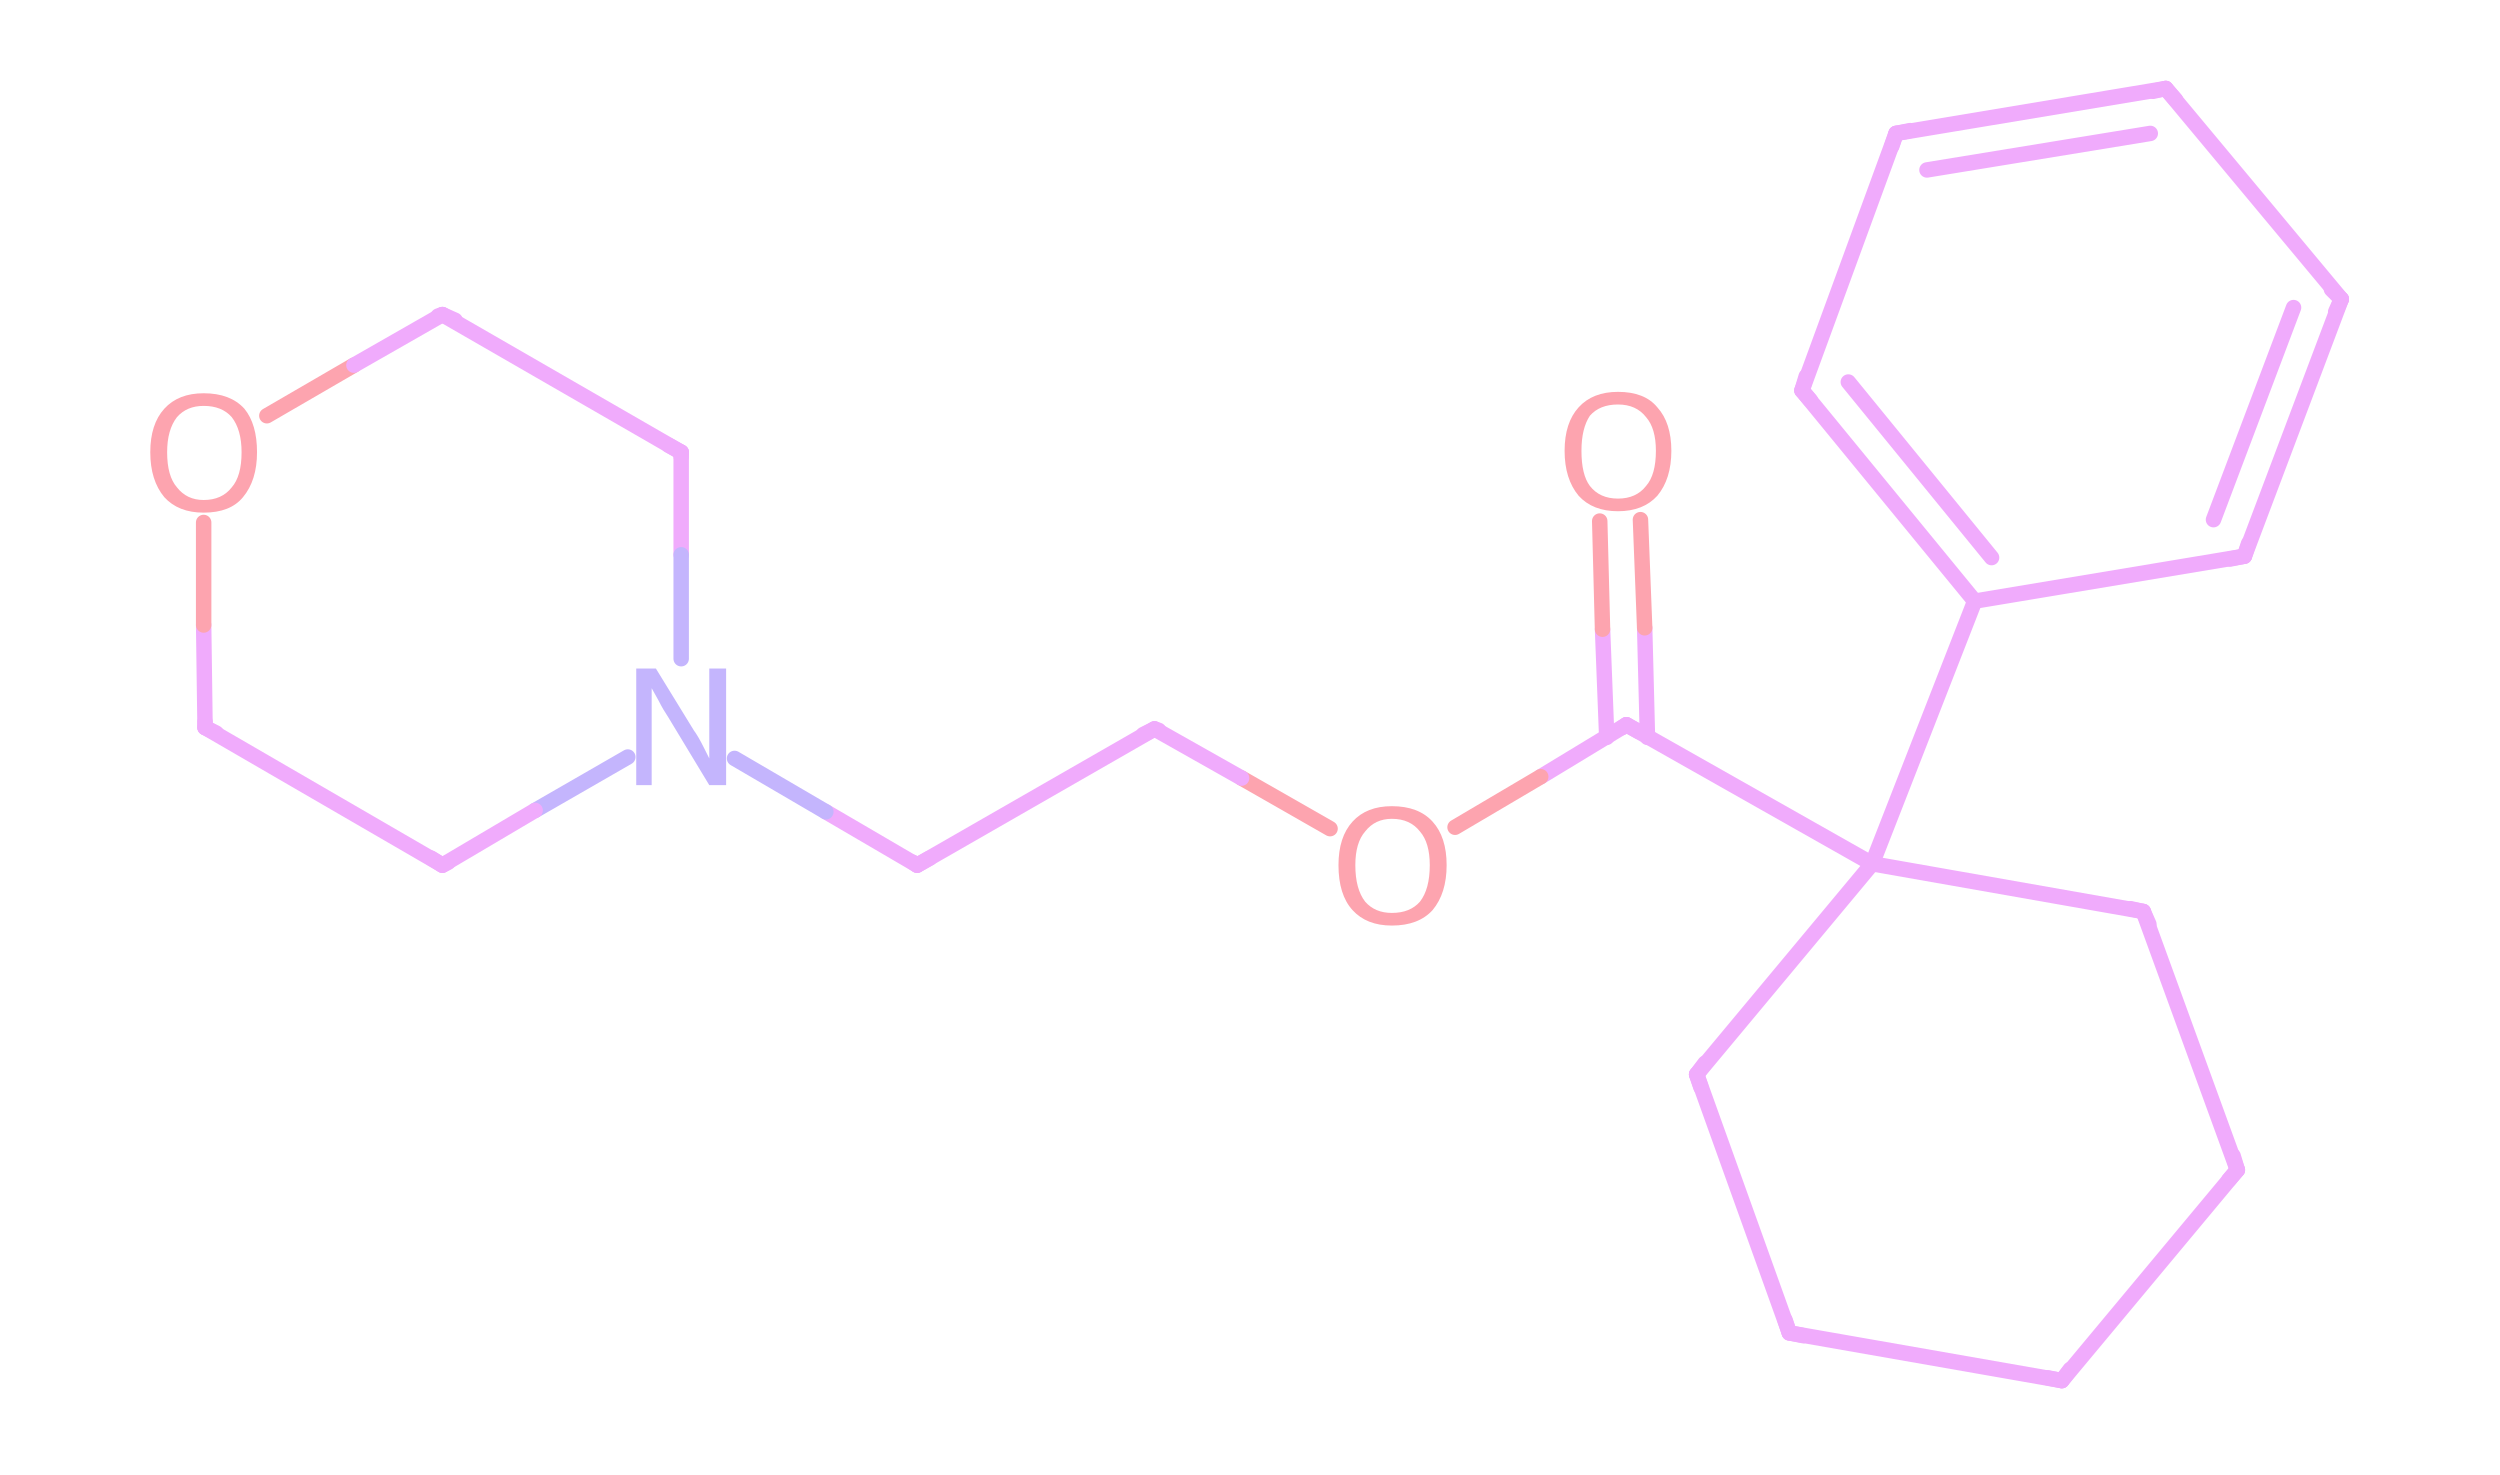
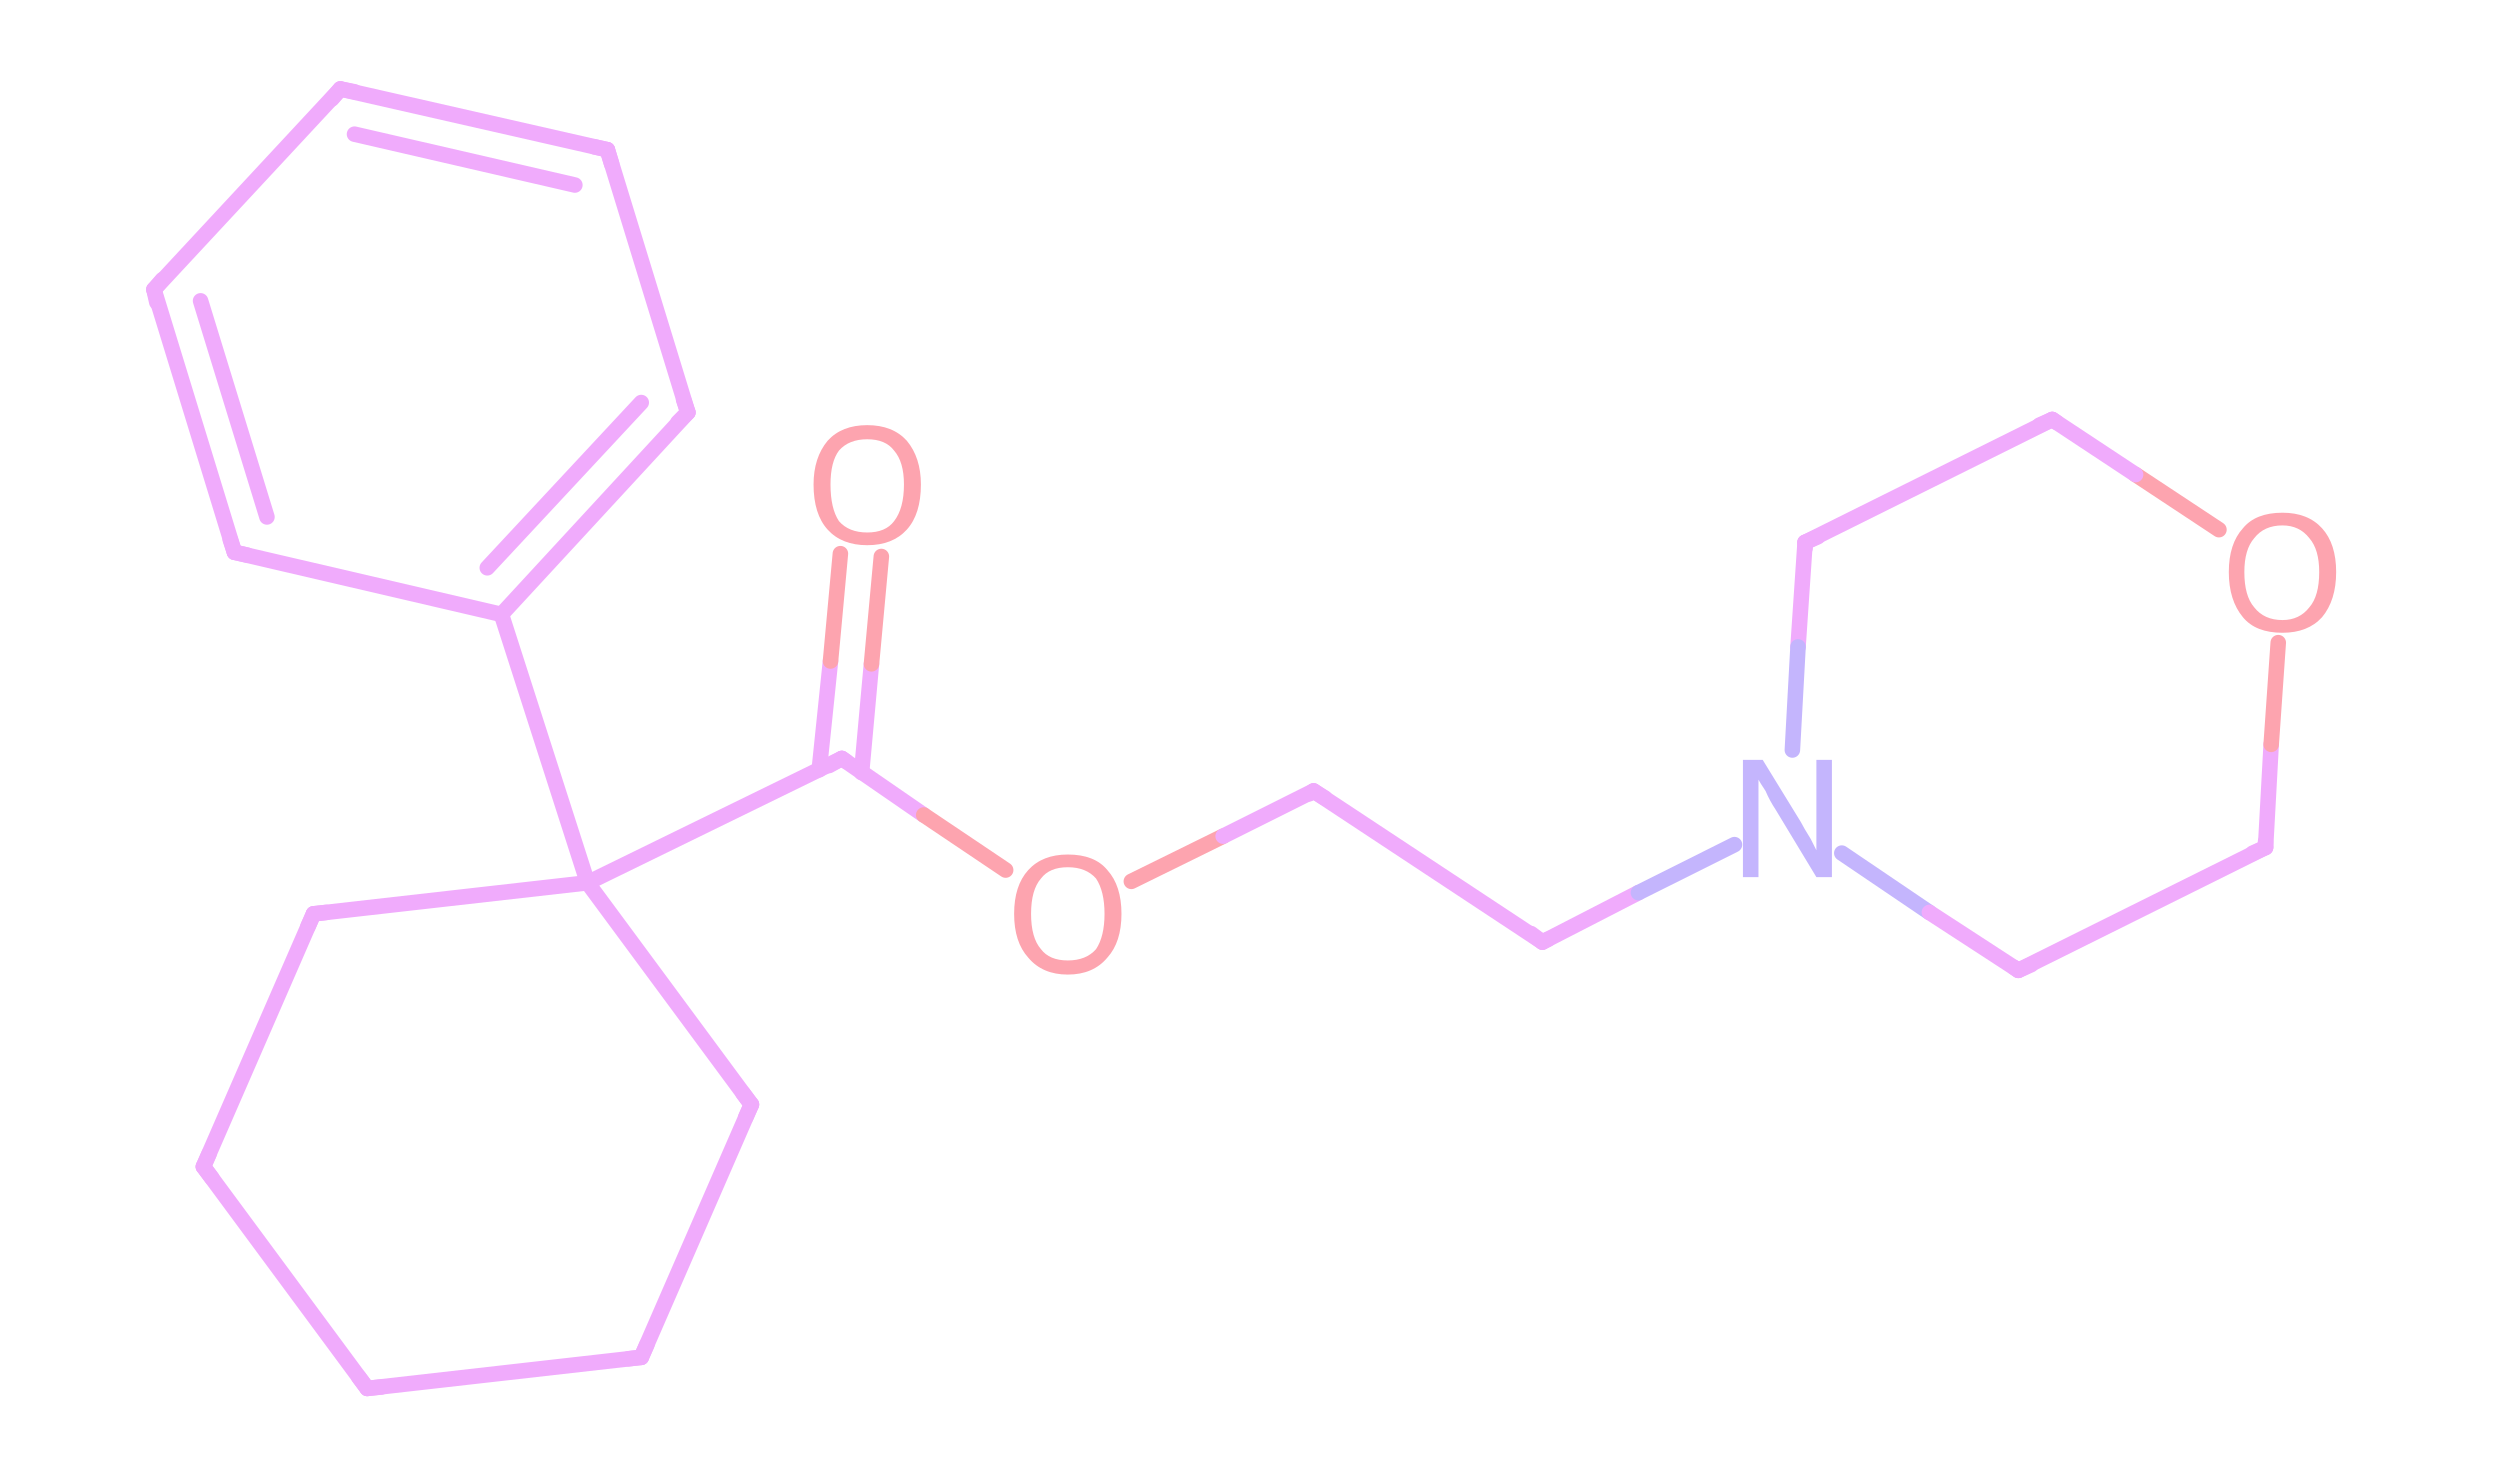
- <svg xmlns="http://www.w3.org/2000/svg" version="1.1" baseProfile="full" xml:space="preserve" width="178px" height="105px" viewBox="0 0 178 105">
-   <path class="bond-0 atom-0 atom-1" d="M 140.6,42.8 L 128.3,27.8" style="fill:none;fill-rule:evenodd;stroke:#F0ABFC;stroke-width:1.1px;stroke-linecap:round;stroke-linejoin:round;stroke-opacity:1" />
-   <path class="bond-0 atom-0 atom-1" d="M 141.8,39.7 L 131.6,27.2" style="fill:none;fill-rule:evenodd;stroke:#F0ABFC;stroke-width:1.1px;stroke-linecap:round;stroke-linejoin:round;stroke-opacity:1" />
-   <path class="bond-1 atom-1 atom-2" d="M 128.3,27.8 L 135.0,9.5" style="fill:none;fill-rule:evenodd;stroke:#F0ABFC;stroke-width:1.1px;stroke-linecap:round;stroke-linejoin:round;stroke-opacity:1" />
-   <path class="bond-2 atom-2 atom-3" d="M 135.0,9.5 L 154.2,6.3" style="fill:none;fill-rule:evenodd;stroke:#F0ABFC;stroke-width:1.1px;stroke-linecap:round;stroke-linejoin:round;stroke-opacity:1" />
-   <path class="bond-2 atom-2 atom-3" d="M 137.2,12.1 L 153.1,9.5" style="fill:none;fill-rule:evenodd;stroke:#F0ABFC;stroke-width:1.1px;stroke-linecap:round;stroke-linejoin:round;stroke-opacity:1" />
-   <path class="bond-3 atom-3 atom-4" d="M 154.2,6.3 L 166.7,21.3" style="fill:none;fill-rule:evenodd;stroke:#F0ABFC;stroke-width:1.1px;stroke-linecap:round;stroke-linejoin:round;stroke-opacity:1" />
-   <path class="bond-4 atom-4 atom-5" d="M 166.7,21.3 L 159.8,39.6" style="fill:none;fill-rule:evenodd;stroke:#F0ABFC;stroke-width:1.1px;stroke-linecap:round;stroke-linejoin:round;stroke-opacity:1" />
-   <path class="bond-4 atom-4 atom-5" d="M 163.3,21.9 L 157.6,37.0" style="fill:none;fill-rule:evenodd;stroke:#F0ABFC;stroke-width:1.1px;stroke-linecap:round;stroke-linejoin:round;stroke-opacity:1" />
-   <path class="bond-5 atom-0 atom-6" d="M 140.6,42.8 L 133.3,61.5" style="fill:none;fill-rule:evenodd;stroke:#F0ABFC;stroke-width:1.1px;stroke-linecap:round;stroke-linejoin:round;stroke-opacity:1" />
-   <path class="bond-6 atom-6 atom-7" d="M 133.3,61.5 L 152.6,64.9" style="fill:none;fill-rule:evenodd;stroke:#F0ABFC;stroke-width:1.1px;stroke-linecap:round;stroke-linejoin:round;stroke-opacity:1" />
-   <path class="bond-7 atom-7 atom-8" d="M 152.6,64.9 L 159.3,83.3" style="fill:none;fill-rule:evenodd;stroke:#F0ABFC;stroke-width:1.1px;stroke-linecap:round;stroke-linejoin:round;stroke-opacity:1" />
-   <path class="bond-8 atom-8 atom-9" d="M 159.3,83.3 L 146.8,98.3" style="fill:none;fill-rule:evenodd;stroke:#F0ABFC;stroke-width:1.1px;stroke-linecap:round;stroke-linejoin:round;stroke-opacity:1" />
-   <path class="bond-9 atom-9 atom-10" d="M 146.8,98.3 L 127.4,94.9" style="fill:none;fill-rule:evenodd;stroke:#F0ABFC;stroke-width:1.1px;stroke-linecap:round;stroke-linejoin:round;stroke-opacity:1" />
-   <path class="bond-10 atom-10 atom-11" d="M 127.4,94.9 L 120.8,76.5" style="fill:none;fill-rule:evenodd;stroke:#F0ABFC;stroke-width:1.1px;stroke-linecap:round;stroke-linejoin:round;stroke-opacity:1" />
-   <path class="bond-11 atom-6 atom-12" d="M 133.3,61.5 L 115.8,51.6" style="fill:none;fill-rule:evenodd;stroke:#F0ABFC;stroke-width:1.1px;stroke-linecap:round;stroke-linejoin:round;stroke-opacity:1" />
-   <path class="bond-12 atom-12 atom-13" d="M 117.3,52.5 L 117.1,44.7" style="fill:none;fill-rule:evenodd;stroke:#F0ABFC;stroke-width:1.1px;stroke-linecap:round;stroke-linejoin:round;stroke-opacity:1" />
-   <path class="bond-12 atom-12 atom-13" d="M 117.1,44.7 L 116.8,37.0" style="fill:none;fill-rule:evenodd;stroke:#FDA4AF;stroke-width:1.1px;stroke-linecap:round;stroke-linejoin:round;stroke-opacity:1" />
-   <path class="bond-12 atom-12 atom-13" d="M 114.4,52.5 L 114.1,44.8" style="fill:none;fill-rule:evenodd;stroke:#F0ABFC;stroke-width:1.1px;stroke-linecap:round;stroke-linejoin:round;stroke-opacity:1" />
-   <path class="bond-12 atom-12 atom-13" d="M 114.1,44.8 L 113.9,37.1" style="fill:none;fill-rule:evenodd;stroke:#FDA4AF;stroke-width:1.1px;stroke-linecap:round;stroke-linejoin:round;stroke-opacity:1" />
-   <path class="bond-13 atom-12 atom-14" d="M 115.8,51.6 L 109.7,55.3" style="fill:none;fill-rule:evenodd;stroke:#F0ABFC;stroke-width:1.1px;stroke-linecap:round;stroke-linejoin:round;stroke-opacity:1" />
-   <path class="bond-13 atom-12 atom-14" d="M 109.7,55.3 L 103.6,58.9" style="fill:none;fill-rule:evenodd;stroke:#FDA4AF;stroke-width:1.1px;stroke-linecap:round;stroke-linejoin:round;stroke-opacity:1" />
-   <path class="bond-14 atom-14 atom-15" d="M 94.7,59.0 L 88.4,55.4" style="fill:none;fill-rule:evenodd;stroke:#FDA4AF;stroke-width:1.1px;stroke-linecap:round;stroke-linejoin:round;stroke-opacity:1" />
-   <path class="bond-14 atom-14 atom-15" d="M 88.4,55.4 L 82.2,51.9" style="fill:none;fill-rule:evenodd;stroke:#F0ABFC;stroke-width:1.1px;stroke-linecap:round;stroke-linejoin:round;stroke-opacity:1" />
-   <path class="bond-15 atom-15 atom-16" d="M 82.2,51.9 L 65.3,61.6" style="fill:none;fill-rule:evenodd;stroke:#F0ABFC;stroke-width:1.1px;stroke-linecap:round;stroke-linejoin:round;stroke-opacity:1" />
-   <path class="bond-16 atom-16 atom-17" d="M 65.3,61.6 L 58.8,57.8" style="fill:none;fill-rule:evenodd;stroke:#F0ABFC;stroke-width:1.1px;stroke-linecap:round;stroke-linejoin:round;stroke-opacity:1" />
-   <path class="bond-16 atom-16 atom-17" d="M 58.8,57.8 L 52.3,54.0" style="fill:none;fill-rule:evenodd;stroke:#C4B5FD;stroke-width:1.1px;stroke-linecap:round;stroke-linejoin:round;stroke-opacity:1" />
-   <path class="bond-17 atom-17 atom-18" d="M 44.7,53.9 L 38.1,57.7" style="fill:none;fill-rule:evenodd;stroke:#C4B5FD;stroke-width:1.1px;stroke-linecap:round;stroke-linejoin:round;stroke-opacity:1" />
-   <path class="bond-17 atom-17 atom-18" d="M 38.1,57.7 L 31.5,61.6" style="fill:none;fill-rule:evenodd;stroke:#F0ABFC;stroke-width:1.1px;stroke-linecap:round;stroke-linejoin:round;stroke-opacity:1" />
-   <path class="bond-18 atom-18 atom-19" d="M 31.5,61.6 L 14.6,51.8" style="fill:none;fill-rule:evenodd;stroke:#F0ABFC;stroke-width:1.1px;stroke-linecap:round;stroke-linejoin:round;stroke-opacity:1" />
-   <path class="bond-19 atom-19 atom-20" d="M 14.6,51.8 L 14.5,44.5" style="fill:none;fill-rule:evenodd;stroke:#F0ABFC;stroke-width:1.1px;stroke-linecap:round;stroke-linejoin:round;stroke-opacity:1" />
-   <path class="bond-19 atom-19 atom-20" d="M 14.5,44.5 L 14.5,37.2" style="fill:none;fill-rule:evenodd;stroke:#FDA4AF;stroke-width:1.1px;stroke-linecap:round;stroke-linejoin:round;stroke-opacity:1" />
-   <path class="bond-20 atom-20 atom-21" d="M 19.0,29.6 L 25.2,26.0" style="fill:none;fill-rule:evenodd;stroke:#FDA4AF;stroke-width:1.1px;stroke-linecap:round;stroke-linejoin:round;stroke-opacity:1" />
-   <path class="bond-20 atom-20 atom-21" d="M 25.2,26.0 L 31.5,22.4" style="fill:none;fill-rule:evenodd;stroke:#F0ABFC;stroke-width:1.1px;stroke-linecap:round;stroke-linejoin:round;stroke-opacity:1" />
-   <path class="bond-21 atom-21 atom-22" d="M 31.5,22.4 L 48.5,32.2" style="fill:none;fill-rule:evenodd;stroke:#F0ABFC;stroke-width:1.1px;stroke-linecap:round;stroke-linejoin:round;stroke-opacity:1" />
-   <path class="bond-22 atom-5 atom-0" d="M 159.8,39.6 L 140.6,42.8" style="fill:none;fill-rule:evenodd;stroke:#F0ABFC;stroke-width:1.1px;stroke-linecap:round;stroke-linejoin:round;stroke-opacity:1" />
-   <path class="bond-23 atom-11 atom-6" d="M 120.8,76.5 L 133.3,61.5" style="fill:none;fill-rule:evenodd;stroke:#F0ABFC;stroke-width:1.1px;stroke-linecap:round;stroke-linejoin:round;stroke-opacity:1" />
-   <path class="bond-24 atom-22 atom-17" d="M 48.5,32.2 L 48.5,39.5" style="fill:none;fill-rule:evenodd;stroke:#F0ABFC;stroke-width:1.1px;stroke-linecap:round;stroke-linejoin:round;stroke-opacity:1" />
-   <path class="bond-24 atom-22 atom-17" d="M 48.5,39.5 L 48.5,46.9" style="fill:none;fill-rule:evenodd;stroke:#C4B5FD;stroke-width:1.1px;stroke-linecap:round;stroke-linejoin:round;stroke-opacity:1" />
-   <path d="M 128.9,28.5 L 128.3,27.8 L 128.6,26.8" style="fill:none;stroke:#F0ABFC;stroke-width:1.1px;stroke-linecap:round;stroke-linejoin:round;stroke-miterlimit:10;stroke-opacity:1;" />
-   <path d="M 134.7,10.4 L 135.0,9.5 L 136.0,9.3" style="fill:none;stroke:#F0ABFC;stroke-width:1.1px;stroke-linecap:round;stroke-linejoin:round;stroke-miterlimit:10;stroke-opacity:1;" />
-   <path d="M 153.3,6.5 L 154.2,6.3 L 154.9,7.1" style="fill:none;stroke:#F0ABFC;stroke-width:1.1px;stroke-linecap:round;stroke-linejoin:round;stroke-miterlimit:10;stroke-opacity:1;" />
-   <path d="M 166.0,20.6 L 166.7,21.3 L 166.3,22.2" style="fill:none;stroke:#F0ABFC;stroke-width:1.1px;stroke-linecap:round;stroke-linejoin:round;stroke-miterlimit:10;stroke-opacity:1;" />
-   <path d="M 160.1,38.7 L 159.8,39.6 L 158.8,39.8" style="fill:none;stroke:#F0ABFC;stroke-width:1.1px;stroke-linecap:round;stroke-linejoin:round;stroke-miterlimit:10;stroke-opacity:1;" />
-   <path d="M 151.7,64.7 L 152.6,64.9 L 153.0,65.8" style="fill:none;stroke:#F0ABFC;stroke-width:1.1px;stroke-linecap:round;stroke-linejoin:round;stroke-miterlimit:10;stroke-opacity:1;" />
-   <path d="M 159.0,82.3 L 159.3,83.3 L 158.7,84.0" style="fill:none;stroke:#F0ABFC;stroke-width:1.1px;stroke-linecap:round;stroke-linejoin:round;stroke-miterlimit:10;stroke-opacity:1;" />
-   <path d="M 147.4,97.5 L 146.8,98.3 L 145.8,98.1" style="fill:none;stroke:#F0ABFC;stroke-width:1.1px;stroke-linecap:round;stroke-linejoin:round;stroke-miterlimit:10;stroke-opacity:1;" />
-   <path d="M 128.4,95.1 L 127.4,94.9 L 127.1,94.0" style="fill:none;stroke:#F0ABFC;stroke-width:1.1px;stroke-linecap:round;stroke-linejoin:round;stroke-miterlimit:10;stroke-opacity:1;" />
-   <path d="M 121.1,77.4 L 120.8,76.5 L 121.4,75.7" style="fill:none;stroke:#F0ABFC;stroke-width:1.1px;stroke-linecap:round;stroke-linejoin:round;stroke-miterlimit:10;stroke-opacity:1;" />
-   <path d="M 116.7,52.1 L 115.8,51.6 L 115.5,51.8" style="fill:none;stroke:#F0ABFC;stroke-width:1.1px;stroke-linecap:round;stroke-linejoin:round;stroke-miterlimit:10;stroke-opacity:1;" />
-   <path d="M 82.5,52.0 L 82.2,51.9 L 81.4,52.3" style="fill:none;stroke:#F0ABFC;stroke-width:1.1px;stroke-linecap:round;stroke-linejoin:round;stroke-miterlimit:10;stroke-opacity:1;" />
-   <path d="M 66.2,61.1 L 65.3,61.6 L 65.0,61.4" style="fill:none;stroke:#F0ABFC;stroke-width:1.1px;stroke-linecap:round;stroke-linejoin:round;stroke-miterlimit:10;stroke-opacity:1;" />
-   <path d="M 31.9,61.4 L 31.5,61.6 L 30.7,61.1" style="fill:none;stroke:#F0ABFC;stroke-width:1.1px;stroke-linecap:round;stroke-linejoin:round;stroke-miterlimit:10;stroke-opacity:1;" />
-   <path d="M 15.4,52.2 L 14.6,51.8 L 14.6,51.4" style="fill:none;stroke:#F0ABFC;stroke-width:1.1px;stroke-linecap:round;stroke-linejoin:round;stroke-miterlimit:10;stroke-opacity:1;" />
-   <path d="M 31.2,22.5 L 31.5,22.4 L 32.4,22.8" style="fill:none;stroke:#F0ABFC;stroke-width:1.1px;stroke-linecap:round;stroke-linejoin:round;stroke-miterlimit:10;stroke-opacity:1;" />
-   <path d="M 47.6,31.7 L 48.5,32.2 L 48.5,32.5" style="fill:none;stroke:#F0ABFC;stroke-width:1.1px;stroke-linecap:round;stroke-linejoin:round;stroke-miterlimit:10;stroke-opacity:1;" />
-   <path class="atom-13" d="M 111.4 32.1 Q 111.4 30.1, 112.4 29.0 Q 113.4 27.9, 115.2 27.9 Q 117.1 27.9, 118.0 29.0 Q 119.0 30.1, 119.0 32.1 Q 119.0 34.1, 118.0 35.3 Q 117.0 36.4, 115.2 36.4 Q 113.4 36.4, 112.4 35.3 Q 111.4 34.1, 111.4 32.1 M 115.2 35.5 Q 116.5 35.5, 117.2 34.6 Q 117.9 33.8, 117.9 32.1 Q 117.9 30.5, 117.2 29.7 Q 116.5 28.8, 115.2 28.8 Q 113.9 28.8, 113.2 29.6 Q 112.6 30.5, 112.6 32.1 Q 112.6 33.8, 113.2 34.6 Q 113.9 35.5, 115.2 35.5 " fill="#FDA4AF" />
-   <path class="atom-14" d="M 95.3 61.6 Q 95.3 59.6, 96.3 58.5 Q 97.3 57.4, 99.1 57.4 Q 101.0 57.4, 102.0 58.5 Q 103.0 59.6, 103.0 61.6 Q 103.0 63.6, 102.0 64.8 Q 101.0 65.9, 99.1 65.9 Q 97.3 65.9, 96.3 64.8 Q 95.3 63.7, 95.3 61.6 M 99.1 65.0 Q 100.4 65.0, 101.1 64.2 Q 101.8 63.3, 101.8 61.6 Q 101.8 60.0, 101.1 59.2 Q 100.4 58.3, 99.1 58.3 Q 97.9 58.3, 97.2 59.2 Q 96.5 60.0, 96.5 61.6 Q 96.5 63.3, 97.2 64.2 Q 97.9 65.0, 99.1 65.0 " fill="#FDA4AF" />
-   <path class="atom-17" d="M 46.7 47.6 L 49.4 52.0 Q 49.7 52.4, 50.1 53.2 Q 50.5 54.0, 50.5 54.0 L 50.5 47.6 L 51.7 47.6 L 51.7 55.9 L 50.5 55.9 L 47.6 51.1 Q 47.2 50.5, 46.9 49.9 Q 46.5 49.2, 46.4 49.0 L 46.4 55.9 L 45.3 55.9 L 45.3 47.6 L 46.7 47.6 " fill="#C4B5FD" />
-   <path class="atom-20" d="M 10.7 32.2 Q 10.7 30.2, 11.7 29.1 Q 12.7 28.0, 14.5 28.0 Q 16.4 28.0, 17.4 29.1 Q 18.3 30.2, 18.3 32.2 Q 18.3 34.2, 17.3 35.4 Q 16.4 36.5, 14.5 36.5 Q 12.7 36.5, 11.7 35.4 Q 10.7 34.2, 10.7 32.2 M 14.5 35.6 Q 15.8 35.6, 16.5 34.7 Q 17.2 33.9, 17.2 32.2 Q 17.2 30.6, 16.5 29.7 Q 15.8 28.9, 14.5 28.9 Q 13.3 28.9, 12.6 29.7 Q 11.9 30.6, 11.9 32.2 Q 11.9 33.9, 12.6 34.7 Q 13.3 35.6, 14.5 35.6 " fill="#FDA4AF" />
+ <svg xmlns="http://www.w3.org/2000/svg" version="1.1" baseProfile="full" xml:space="preserve" width="177px" height="105px" viewBox="0 0 177 105">
+   <path class="bond-0 atom-0 atom-1" d="M 35.5,43.5 L 48.7,29.2" style="fill:none;fill-rule:evenodd;stroke:#F0ABFC;stroke-width:1.1px;stroke-linecap:round;stroke-linejoin:round;stroke-opacity:1" />
+   <path class="bond-0 atom-0 atom-1" d="M 34.5,40.2 L 45.4,28.5" style="fill:none;fill-rule:evenodd;stroke:#F0ABFC;stroke-width:1.1px;stroke-linecap:round;stroke-linejoin:round;stroke-opacity:1" />
+   <path class="bond-1 atom-1 atom-2" d="M 48.7,29.2 L 43.0,10.6" style="fill:none;fill-rule:evenodd;stroke:#F0ABFC;stroke-width:1.1px;stroke-linecap:round;stroke-linejoin:round;stroke-opacity:1" />
+   <path class="bond-2 atom-2 atom-3" d="M 43.0,10.6 L 24.1,6.3" style="fill:none;fill-rule:evenodd;stroke:#F0ABFC;stroke-width:1.1px;stroke-linecap:round;stroke-linejoin:round;stroke-opacity:1" />
+   <path class="bond-2 atom-2 atom-3" d="M 40.7,13.1 L 25.1,9.5" style="fill:none;fill-rule:evenodd;stroke:#F0ABFC;stroke-width:1.1px;stroke-linecap:round;stroke-linejoin:round;stroke-opacity:1" />
+   <path class="bond-3 atom-3 atom-4" d="M 24.1,6.3 L 10.9,20.5" style="fill:none;fill-rule:evenodd;stroke:#F0ABFC;stroke-width:1.1px;stroke-linecap:round;stroke-linejoin:round;stroke-opacity:1" />
+   <path class="bond-4 atom-4 atom-5" d="M 10.9,20.5 L 16.6,39.1" style="fill:none;fill-rule:evenodd;stroke:#F0ABFC;stroke-width:1.1px;stroke-linecap:round;stroke-linejoin:round;stroke-opacity:1" />
+   <path class="bond-4 atom-4 atom-5" d="M 14.2,21.3 L 18.9,36.6" style="fill:none;fill-rule:evenodd;stroke:#F0ABFC;stroke-width:1.1px;stroke-linecap:round;stroke-linejoin:round;stroke-opacity:1" />
+   <path class="bond-5 atom-0 atom-6" d="M 35.5,43.5 L 41.6,62.5" style="fill:none;fill-rule:evenodd;stroke:#F0ABFC;stroke-width:1.1px;stroke-linecap:round;stroke-linejoin:round;stroke-opacity:1" />
+   <path class="bond-6 atom-6 atom-7" d="M 41.6,62.5 L 22.2,64.7" style="fill:none;fill-rule:evenodd;stroke:#F0ABFC;stroke-width:1.1px;stroke-linecap:round;stroke-linejoin:round;stroke-opacity:1" />
+   <path class="bond-7 atom-7 atom-8" d="M 22.2,64.7 L 14.4,82.6" style="fill:none;fill-rule:evenodd;stroke:#F0ABFC;stroke-width:1.1px;stroke-linecap:round;stroke-linejoin:round;stroke-opacity:1" />
+   <path class="bond-8 atom-8 atom-9" d="M 14.4,82.6 L 26.0,98.3" style="fill:none;fill-rule:evenodd;stroke:#F0ABFC;stroke-width:1.1px;stroke-linecap:round;stroke-linejoin:round;stroke-opacity:1" />
+   <path class="bond-9 atom-9 atom-10" d="M 26.0,98.3 L 45.4,96.1" style="fill:none;fill-rule:evenodd;stroke:#F0ABFC;stroke-width:1.1px;stroke-linecap:round;stroke-linejoin:round;stroke-opacity:1" />
+   <path class="bond-10 atom-10 atom-11" d="M 45.4,96.1 L 53.2,78.2" style="fill:none;fill-rule:evenodd;stroke:#F0ABFC;stroke-width:1.1px;stroke-linecap:round;stroke-linejoin:round;stroke-opacity:1" />
+   <path class="bond-11 atom-6 atom-12" d="M 41.6,62.5 L 59.6,53.7" style="fill:none;fill-rule:evenodd;stroke:#F0ABFC;stroke-width:1.1px;stroke-linecap:round;stroke-linejoin:round;stroke-opacity:1" />
+   <path class="bond-12 atom-12 atom-13" d="M 61.0,54.7 L 61.7,47.0" style="fill:none;fill-rule:evenodd;stroke:#F0ABFC;stroke-width:1.1px;stroke-linecap:round;stroke-linejoin:round;stroke-opacity:1" />
+   <path class="bond-12 atom-12 atom-13" d="M 61.7,47.0 L 62.4,39.4" style="fill:none;fill-rule:evenodd;stroke:#FDA4AF;stroke-width:1.1px;stroke-linecap:round;stroke-linejoin:round;stroke-opacity:1" />
+   <path class="bond-12 atom-12 atom-13" d="M 58.0,54.5 L 58.8,46.8" style="fill:none;fill-rule:evenodd;stroke:#F0ABFC;stroke-width:1.1px;stroke-linecap:round;stroke-linejoin:round;stroke-opacity:1" />
+   <path class="bond-12 atom-12 atom-13" d="M 58.8,46.8 L 59.5,39.2" style="fill:none;fill-rule:evenodd;stroke:#FDA4AF;stroke-width:1.1px;stroke-linecap:round;stroke-linejoin:round;stroke-opacity:1" />
+   <path class="bond-13 atom-12 atom-14" d="M 59.6,53.7 L 65.4,57.7" style="fill:none;fill-rule:evenodd;stroke:#F0ABFC;stroke-width:1.1px;stroke-linecap:round;stroke-linejoin:round;stroke-opacity:1" />
+   <path class="bond-13 atom-12 atom-14" d="M 65.4,57.7 L 71.2,61.6" style="fill:none;fill-rule:evenodd;stroke:#FDA4AF;stroke-width:1.1px;stroke-linecap:round;stroke-linejoin:round;stroke-opacity:1" />
+   <path class="bond-14 atom-14 atom-15" d="M 80.1,62.4 L 86.6,59.2" style="fill:none;fill-rule:evenodd;stroke:#FDA4AF;stroke-width:1.1px;stroke-linecap:round;stroke-linejoin:round;stroke-opacity:1" />
+   <path class="bond-14 atom-14 atom-15" d="M 86.6,59.2 L 93.0,56.0" style="fill:none;fill-rule:evenodd;stroke:#F0ABFC;stroke-width:1.1px;stroke-linecap:round;stroke-linejoin:round;stroke-opacity:1" />
+   <path class="bond-15 atom-15 atom-16" d="M 93.0,56.0 L 109.2,66.7" style="fill:none;fill-rule:evenodd;stroke:#F0ABFC;stroke-width:1.1px;stroke-linecap:round;stroke-linejoin:round;stroke-opacity:1" />
+   <path class="bond-16 atom-16 atom-17" d="M 109.2,66.7 L 116.0,63.2" style="fill:none;fill-rule:evenodd;stroke:#F0ABFC;stroke-width:1.1px;stroke-linecap:round;stroke-linejoin:round;stroke-opacity:1" />
+   <path class="bond-16 atom-16 atom-17" d="M 116.0,63.2 L 122.8,59.8" style="fill:none;fill-rule:evenodd;stroke:#C4B5FD;stroke-width:1.1px;stroke-linecap:round;stroke-linejoin:round;stroke-opacity:1" />
+   <path class="bond-17 atom-17 atom-18" d="M 130.4,60.4 L 136.6,64.6" style="fill:none;fill-rule:evenodd;stroke:#C4B5FD;stroke-width:1.1px;stroke-linecap:round;stroke-linejoin:round;stroke-opacity:1" />
+   <path class="bond-17 atom-17 atom-18" d="M 136.6,64.6 L 142.9,68.7" style="fill:none;fill-rule:evenodd;stroke:#F0ABFC;stroke-width:1.1px;stroke-linecap:round;stroke-linejoin:round;stroke-opacity:1" />
+   <path class="bond-18 atom-18 atom-19" d="M 142.9,68.7 L 160.4,60.0" style="fill:none;fill-rule:evenodd;stroke:#F0ABFC;stroke-width:1.1px;stroke-linecap:round;stroke-linejoin:round;stroke-opacity:1" />
+   <path class="bond-19 atom-19 atom-20" d="M 160.4,60.0 L 160.8,52.7" style="fill:none;fill-rule:evenodd;stroke:#F0ABFC;stroke-width:1.1px;stroke-linecap:round;stroke-linejoin:round;stroke-opacity:1" />
+   <path class="bond-19 atom-19 atom-20" d="M 160.8,52.7 L 161.3,45.5" style="fill:none;fill-rule:evenodd;stroke:#FDA4AF;stroke-width:1.1px;stroke-linecap:round;stroke-linejoin:round;stroke-opacity:1" />
+   <path class="bond-20 atom-20 atom-21" d="M 157.1,37.5 L 151.2,33.6" style="fill:none;fill-rule:evenodd;stroke:#FDA4AF;stroke-width:1.1px;stroke-linecap:round;stroke-linejoin:round;stroke-opacity:1" />
+   <path class="bond-20 atom-20 atom-21" d="M 151.2,33.6 L 145.3,29.7" style="fill:none;fill-rule:evenodd;stroke:#F0ABFC;stroke-width:1.1px;stroke-linecap:round;stroke-linejoin:round;stroke-opacity:1" />
+   <path class="bond-21 atom-21 atom-22" d="M 145.3,29.7 L 127.8,38.4" style="fill:none;fill-rule:evenodd;stroke:#F0ABFC;stroke-width:1.1px;stroke-linecap:round;stroke-linejoin:round;stroke-opacity:1" />
+   <path class="bond-22 atom-5 atom-0" d="M 16.6,39.1 L 35.5,43.5" style="fill:none;fill-rule:evenodd;stroke:#F0ABFC;stroke-width:1.1px;stroke-linecap:round;stroke-linejoin:round;stroke-opacity:1" />
+   <path class="bond-23 atom-11 atom-6" d="M 53.2,78.2 L 41.6,62.5" style="fill:none;fill-rule:evenodd;stroke:#F0ABFC;stroke-width:1.1px;stroke-linecap:round;stroke-linejoin:round;stroke-opacity:1" />
+   <path class="bond-24 atom-22 atom-17" d="M 127.8,38.4 L 127.3,45.8" style="fill:none;fill-rule:evenodd;stroke:#F0ABFC;stroke-width:1.1px;stroke-linecap:round;stroke-linejoin:round;stroke-opacity:1" />
+   <path class="bond-24 atom-22 atom-17" d="M 127.3,45.8 L 126.9,53.1" style="fill:none;fill-rule:evenodd;stroke:#C4B5FD;stroke-width:1.1px;stroke-linecap:round;stroke-linejoin:round;stroke-opacity:1" />
+   <path d="M 48.0,29.9 L 48.7,29.2 L 48.4,28.3" style="fill:none;stroke:#F0ABFC;stroke-width:1.1px;stroke-linecap:round;stroke-linejoin:round;stroke-miterlimit:10;stroke-opacity:1;" />
+   <path d="M 43.3,11.6 L 43.0,10.6 L 42.1,10.4" style="fill:none;stroke:#F0ABFC;stroke-width:1.1px;stroke-linecap:round;stroke-linejoin:round;stroke-miterlimit:10;stroke-opacity:1;" />
+   <path d="M 25.1,6.5 L 24.1,6.3 L 23.5,7.0" style="fill:none;stroke:#F0ABFC;stroke-width:1.1px;stroke-linecap:round;stroke-linejoin:round;stroke-miterlimit:10;stroke-opacity:1;" />
+   <path d="M 11.5,19.8 L 10.9,20.5 L 11.1,21.4" style="fill:none;stroke:#F0ABFC;stroke-width:1.1px;stroke-linecap:round;stroke-linejoin:round;stroke-miterlimit:10;stroke-opacity:1;" />
+   <path d="M 16.3,38.2 L 16.6,39.1 L 17.5,39.3" style="fill:none;stroke:#F0ABFC;stroke-width:1.1px;stroke-linecap:round;stroke-linejoin:round;stroke-miterlimit:10;stroke-opacity:1;" />
+   <path d="M 23.1,64.6 L 22.2,64.7 L 21.8,65.6" style="fill:none;stroke:#F0ABFC;stroke-width:1.1px;stroke-linecap:round;stroke-linejoin:round;stroke-miterlimit:10;stroke-opacity:1;" />
+   <path d="M 14.8,81.7 L 14.4,82.6 L 15.0,83.4" style="fill:none;stroke:#F0ABFC;stroke-width:1.1px;stroke-linecap:round;stroke-linejoin:round;stroke-miterlimit:10;stroke-opacity:1;" />
+   <path d="M 25.4,97.5 L 26.0,98.3 L 27.0,98.2" style="fill:none;stroke:#F0ABFC;stroke-width:1.1px;stroke-linecap:round;stroke-linejoin:round;stroke-miterlimit:10;stroke-opacity:1;" />
+   <path d="M 44.5,96.2 L 45.4,96.1 L 45.8,95.2" style="fill:none;stroke:#F0ABFC;stroke-width:1.1px;stroke-linecap:round;stroke-linejoin:round;stroke-miterlimit:10;stroke-opacity:1;" />
+   <path d="M 52.8,79.1 L 53.2,78.2 L 52.6,77.4" style="fill:none;stroke:#F0ABFC;stroke-width:1.1px;stroke-linecap:round;stroke-linejoin:round;stroke-miterlimit:10;stroke-opacity:1;" />
+   <path d="M 58.7,54.2 L 59.6,53.7 L 59.9,53.9" style="fill:none;stroke:#F0ABFC;stroke-width:1.1px;stroke-linecap:round;stroke-linejoin:round;stroke-miterlimit:10;stroke-opacity:1;" />
+   <path d="M 92.7,56.2 L 93.0,56.0 L 93.8,56.5" style="fill:none;stroke:#F0ABFC;stroke-width:1.1px;stroke-linecap:round;stroke-linejoin:round;stroke-miterlimit:10;stroke-opacity:1;" />
+   <path d="M 108.4,66.1 L 109.2,66.7 L 109.6,66.5" style="fill:none;stroke:#F0ABFC;stroke-width:1.1px;stroke-linecap:round;stroke-linejoin:round;stroke-miterlimit:10;stroke-opacity:1;" />
+   <path d="M 142.6,68.5 L 142.9,68.7 L 143.8,68.3" style="fill:none;stroke:#F0ABFC;stroke-width:1.1px;stroke-linecap:round;stroke-linejoin:round;stroke-miterlimit:10;stroke-opacity:1;" />
+   <path d="M 159.5,60.4 L 160.4,60.0 L 160.4,59.6" style="fill:none;stroke:#F0ABFC;stroke-width:1.1px;stroke-linecap:round;stroke-linejoin:round;stroke-miterlimit:10;stroke-opacity:1;" />
+   <path d="M 145.6,29.9 L 145.3,29.7 L 144.4,30.1" style="fill:none;stroke:#F0ABFC;stroke-width:1.1px;stroke-linecap:round;stroke-linejoin:round;stroke-miterlimit:10;stroke-opacity:1;" />
+   <path d="M 128.7,38.0 L 127.8,38.4 L 127.8,38.8" style="fill:none;stroke:#F0ABFC;stroke-width:1.1px;stroke-linecap:round;stroke-linejoin:round;stroke-miterlimit:10;stroke-opacity:1;" />
+   <path class="atom-13" d="M 57.6 34.3 Q 57.6 32.4, 58.6 31.2 Q 59.6 30.1, 61.4 30.1 Q 63.2 30.1, 64.2 31.2 Q 65.2 32.4, 65.2 34.3 Q 65.2 36.4, 64.2 37.5 Q 63.2 38.6, 61.4 38.6 Q 59.6 38.6, 58.6 37.5 Q 57.6 36.4, 57.6 34.3 M 61.4 37.7 Q 62.7 37.7, 63.3 36.9 Q 64.0 36.0, 64.0 34.3 Q 64.0 32.7, 63.3 31.9 Q 62.7 31.1, 61.4 31.1 Q 60.1 31.1, 59.4 31.9 Q 58.8 32.7, 58.8 34.3 Q 58.8 36.0, 59.4 36.9 Q 60.1 37.7, 61.4 37.7 " fill="#FDA4AF" />
+   <path class="atom-14" d="M 71.8 64.7 Q 71.8 62.7, 72.8 61.6 Q 73.8 60.5, 75.6 60.5 Q 77.5 60.5, 78.4 61.6 Q 79.4 62.7, 79.4 64.7 Q 79.4 66.7, 78.4 67.8 Q 77.4 69.0, 75.6 69.0 Q 73.8 69.0, 72.8 67.8 Q 71.8 66.7, 71.8 64.7 M 75.6 68.0 Q 76.9 68.0, 77.6 67.2 Q 78.2 66.3, 78.2 64.7 Q 78.2 63.1, 77.6 62.2 Q 76.9 61.4, 75.6 61.4 Q 74.3 61.4, 73.7 62.2 Q 73.0 63.0, 73.0 64.7 Q 73.0 66.4, 73.7 67.2 Q 74.3 68.0, 75.6 68.0 " fill="#FDA4AF" />
+   <path class="atom-17" d="M 124.8 53.8 L 127.5 58.2 Q 127.7 58.6, 128.2 59.4 Q 128.6 60.2, 128.6 60.2 L 128.6 53.8 L 129.7 53.8 L 129.7 62.1 L 128.6 62.1 L 125.7 57.3 Q 125.3 56.7, 125.0 56.0 Q 124.6 55.4, 124.5 55.2 L 124.5 62.1 L 123.4 62.1 L 123.4 53.8 L 124.8 53.8 " fill="#C4B5FD" />
+   <path class="atom-20" d="M 157.8 40.5 Q 157.8 38.5, 158.8 37.4 Q 159.7 36.3, 161.6 36.3 Q 163.4 36.3, 164.4 37.4 Q 165.4 38.5, 165.4 40.5 Q 165.4 42.5, 164.4 43.7 Q 163.4 44.8, 161.6 44.8 Q 159.7 44.8, 158.8 43.7 Q 157.8 42.5, 157.8 40.5 M 161.6 43.9 Q 162.8 43.9, 163.5 43.0 Q 164.2 42.2, 164.2 40.5 Q 164.2 38.9, 163.5 38.1 Q 162.8 37.2, 161.6 37.2 Q 160.3 37.2, 159.6 38.1 Q 158.9 38.9, 158.9 40.5 Q 158.9 42.2, 159.6 43.0 Q 160.3 43.9, 161.6 43.9 " fill="#FDA4AF" />
</svg>
